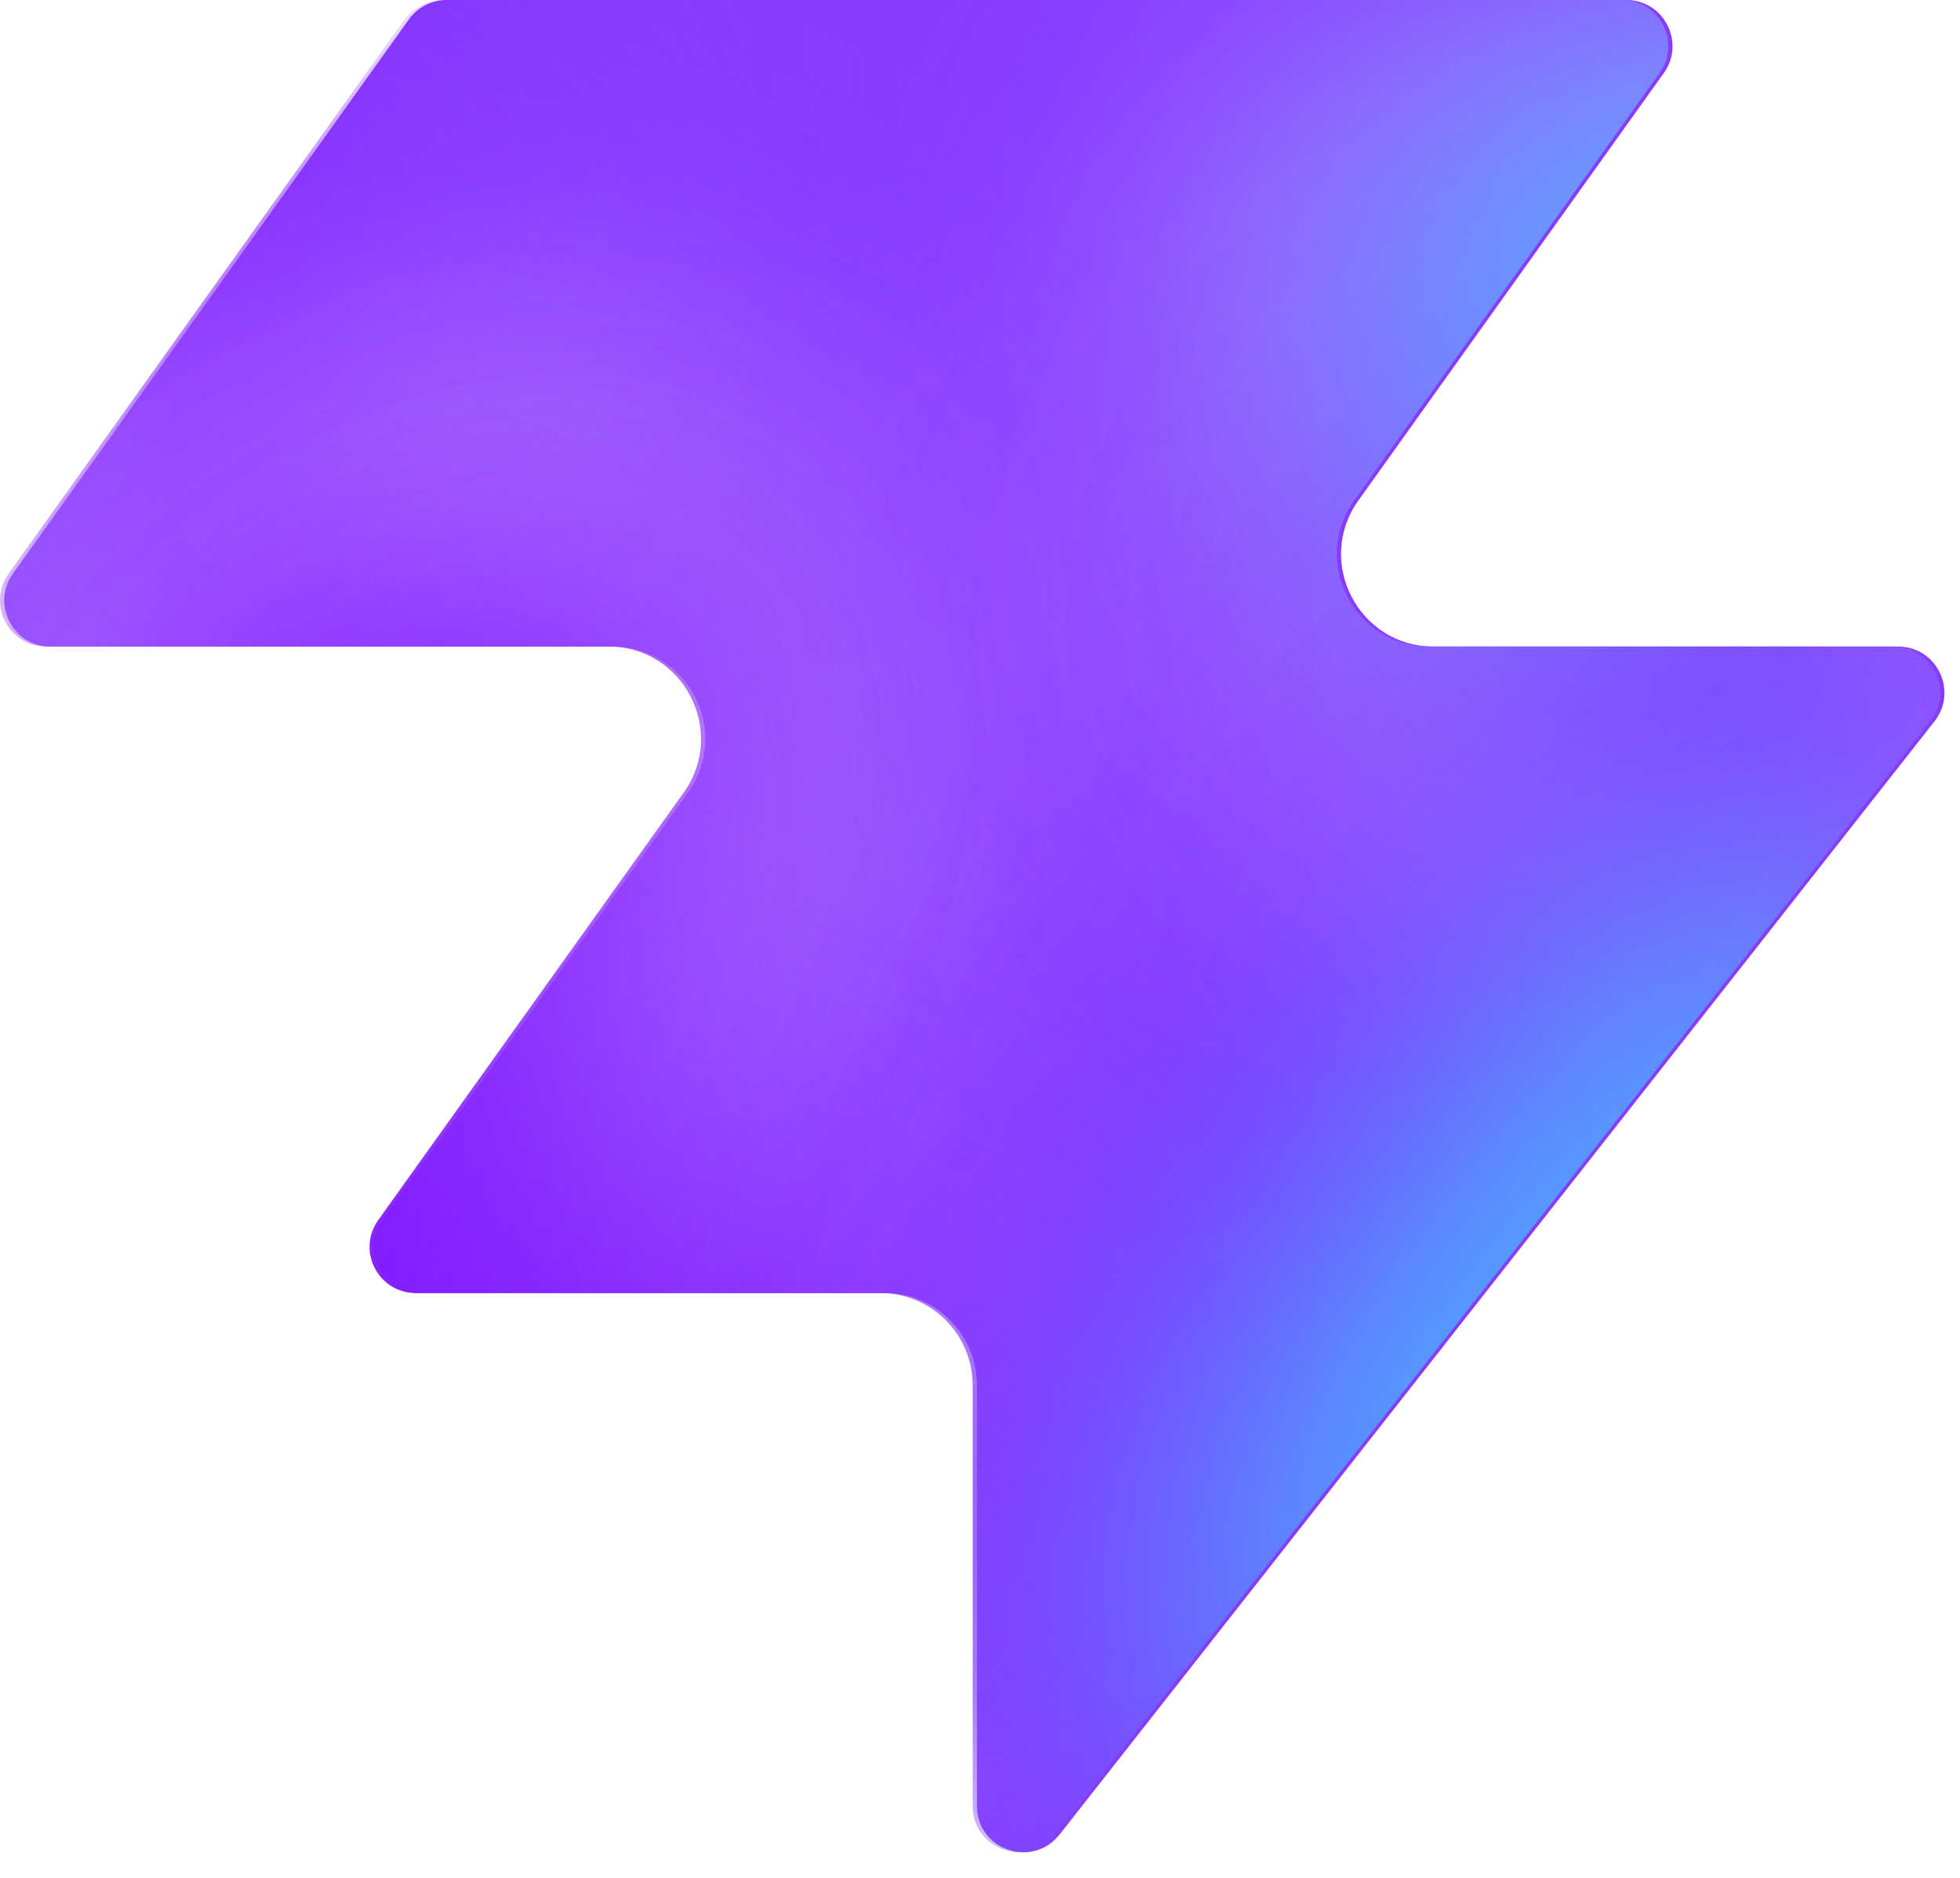
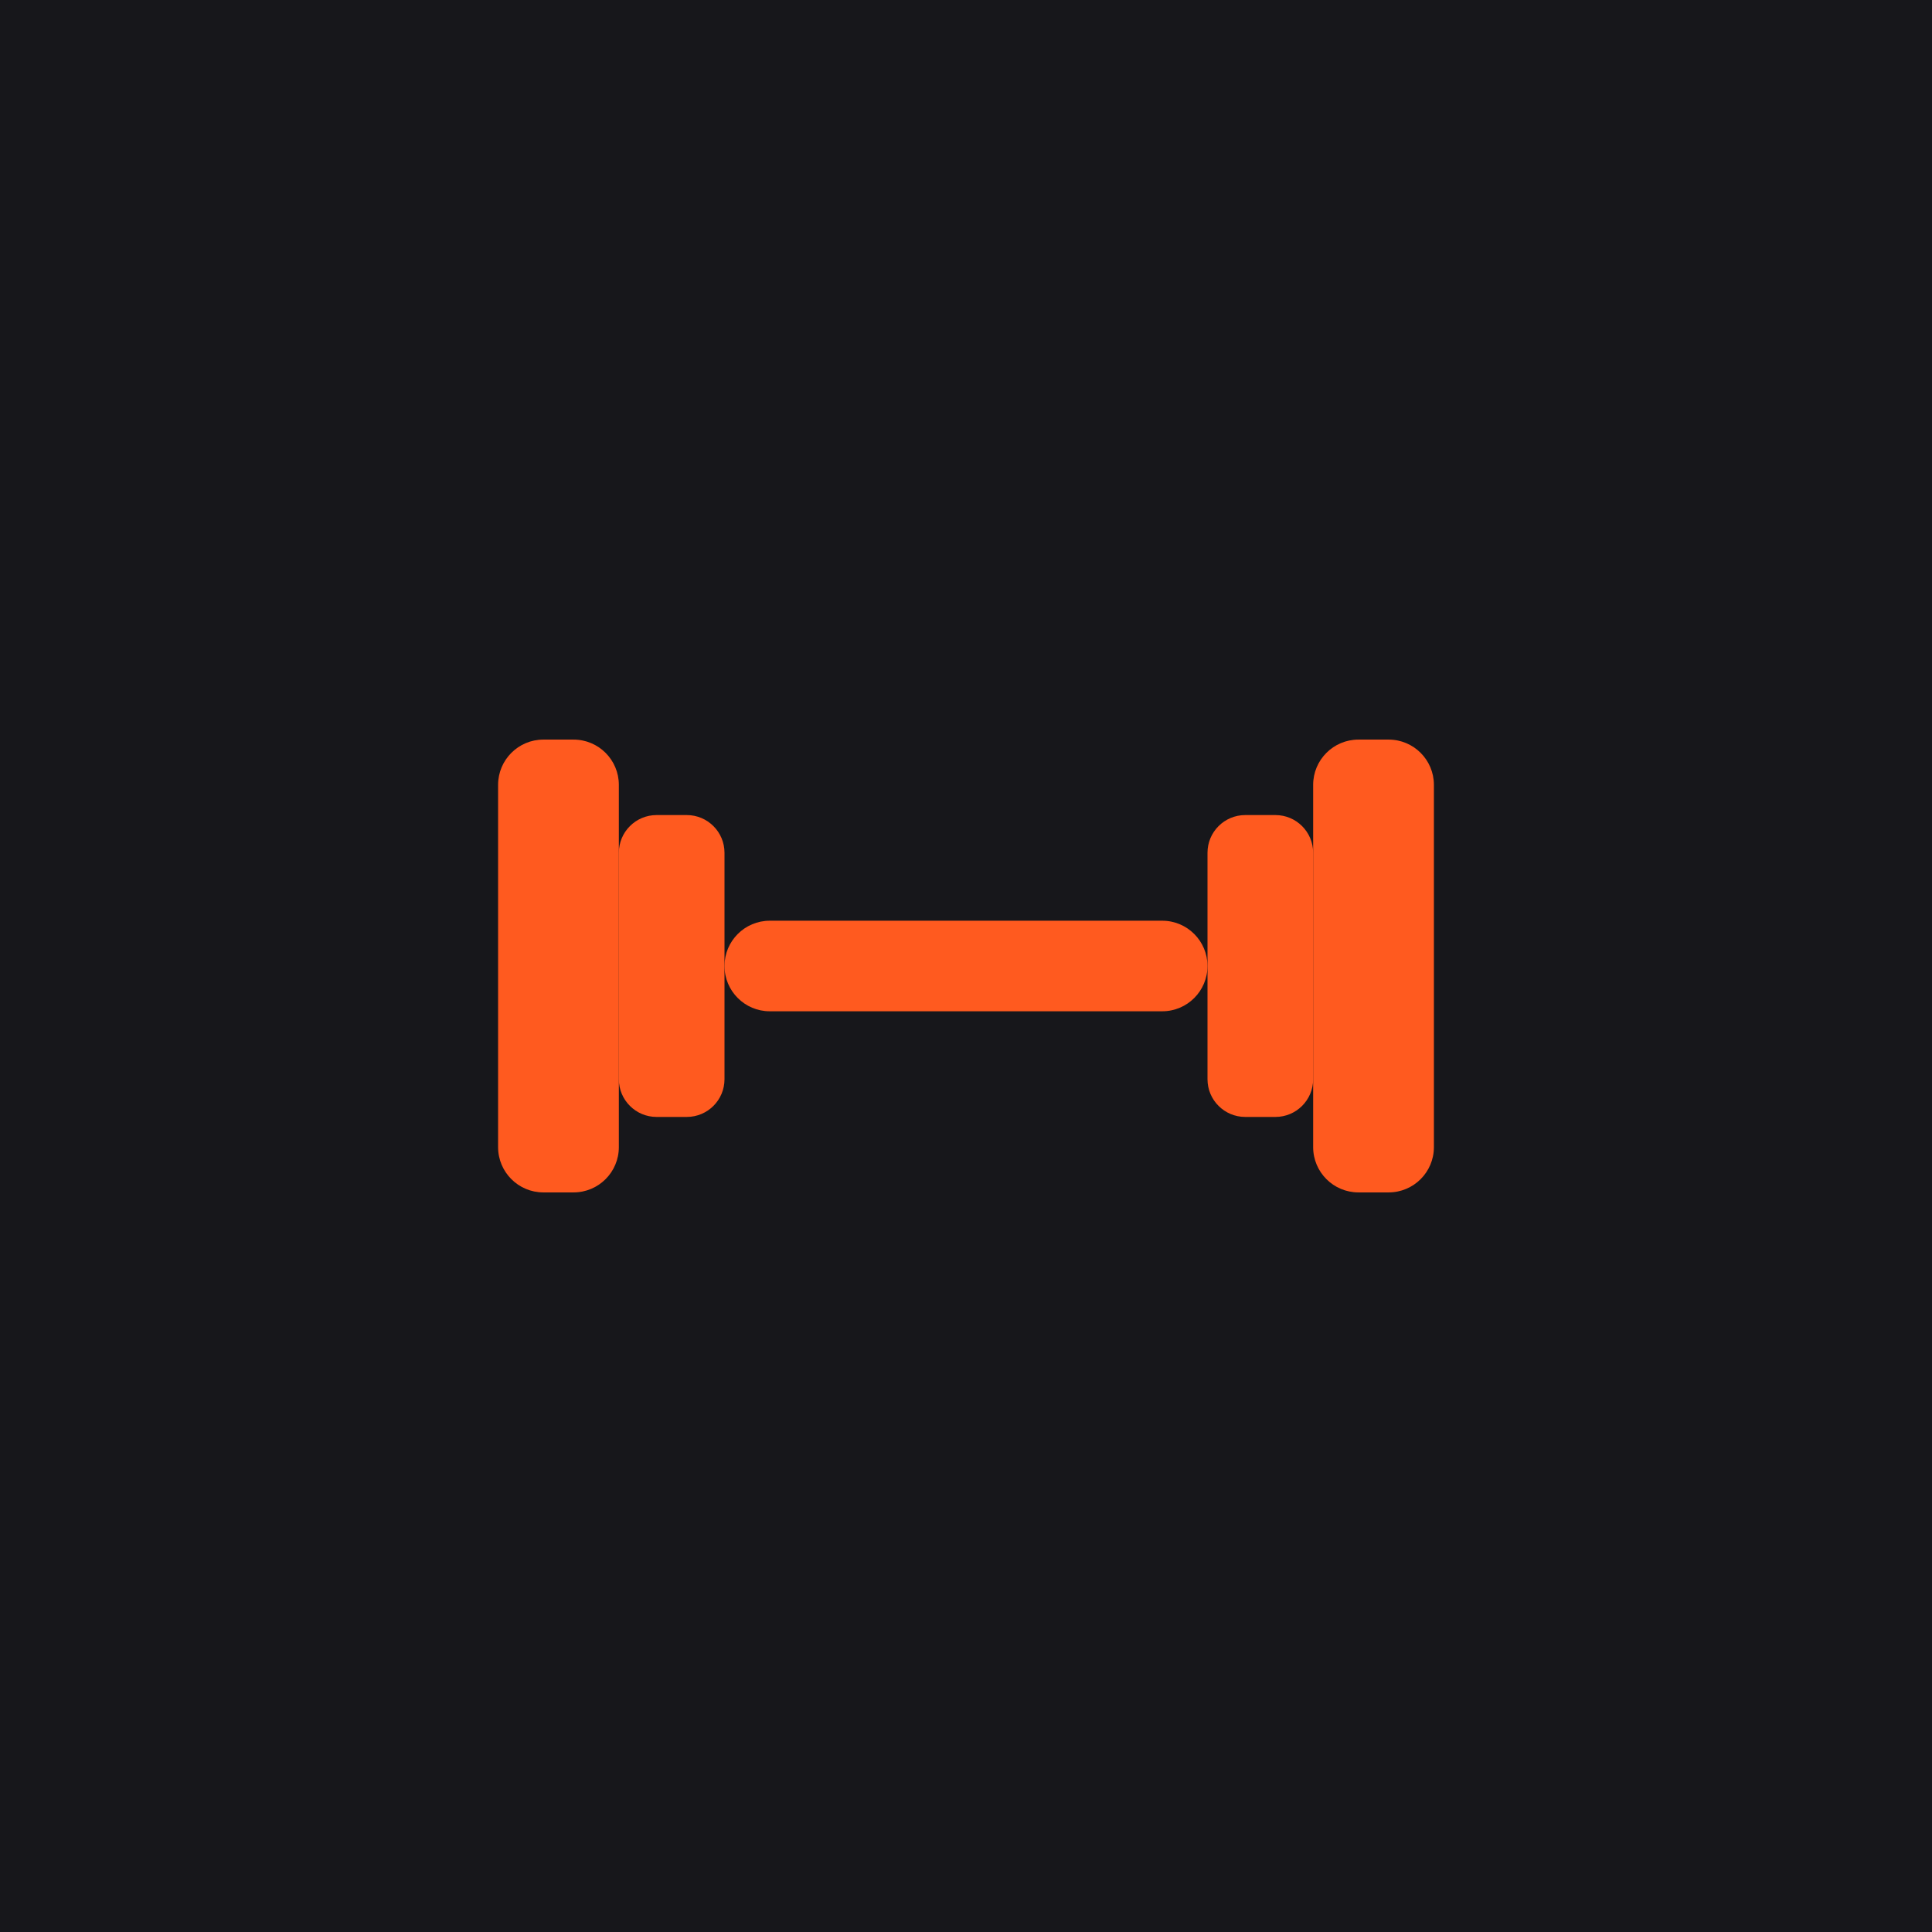
- <svg xmlns="http://www.w3.org/2000/svg" width="48" height="46" fill="none" viewBox="0 0 48 46">
-   <path fill="#863bff" d="M25.946 44.938c-.664.845-2.021.375-2.021-.698V33.937a2.26 2.26 0 0 0-2.262-2.262H10.287c-.92 0-1.456-1.04-.92-1.788l7.48-10.471c1.07-1.497 0-3.578-1.842-3.578H1.237c-.92 0-1.456-1.04-.92-1.788L10.013.474c.214-.297.556-.474.92-.474h28.894c.92 0 1.456 1.04.92 1.788l-7.48 10.471c-1.07 1.498 0 3.579 1.842 3.579h11.377c.943 0 1.473 1.088.89 1.83L25.947 44.94z" style="fill:#863bff;fill:color(display-p3 .525 .23 1);fill-opacity:1" />
-   <mask id="a" width="48" height="46" x="0" y="0" maskUnits="userSpaceOnUse" style="mask-type:alpha">
-     <path fill="#000" d="M25.842 44.938c-.664.844-2.021.375-2.021-.698V33.937a2.26 2.26 0 0 0-2.262-2.262H10.183c-.92 0-1.456-1.04-.92-1.788l7.48-10.471c1.07-1.498 0-3.579-1.842-3.579H1.133c-.92 0-1.456-1.04-.92-1.787L9.91.473c.214-.297.556-.474.92-.474h28.894c.92 0 1.456 1.04.92 1.788l-7.48 10.471c-1.07 1.498 0 3.578 1.842 3.578h11.377c.943 0 1.473 1.088.89 1.832L25.843 44.94z" style="fill:#000;fill-opacity:1" />
-   </mask>
-   <g mask="url(#a)">
-     <g filter="url(#b)">
-       <ellipse cx="5.508" cy="14.704" fill="#ede6ff" rx="5.508" ry="14.704" style="fill:#ede6ff;fill:color(display-p3 .927 .903 1);fill-opacity:1" transform="matrix(.00324 1 1 -.00324 -4.47 31.516)" />
-     </g>
-     <g filter="url(#c)">
-       <ellipse cx="10.399" cy="29.851" fill="#ede6ff" rx="10.399" ry="29.851" style="fill:#ede6ff;fill:color(display-p3 .927 .903 1);fill-opacity:1" transform="matrix(.00324 1 1 -.00324 -39.328 7.883)" />
-     </g>
-     <g filter="url(#d)">
-       <ellipse cx="5.508" cy="30.487" fill="#7e14ff" rx="5.508" ry="30.487" style="fill:#7e14ff;fill:color(display-p3 .492 .077 1);fill-opacity:1" transform="rotate(89.814 -25.913 -14.639)scale(1 -1)" />
-     </g>
-     <g filter="url(#e)">
-       <ellipse cx="5.508" cy="30.599" fill="#7e14ff" rx="5.508" ry="30.599" style="fill:#7e14ff;fill:color(display-p3 .492 .077 1);fill-opacity:1" transform="rotate(89.814 -32.644 -3.334)scale(1 -1)" />
-     </g>
-     <g filter="url(#f)">
-       <ellipse cx="5.508" cy="30.599" fill="#7e14ff" rx="5.508" ry="30.599" style="fill:#7e14ff;fill:color(display-p3 .492 .077 1);fill-opacity:1" transform="matrix(.00324 1 1 -.00324 -34.34 30.47)" />
-     </g>
-     <g filter="url(#g)">
-       <ellipse cx="14.072" cy="22.078" fill="#ede6ff" rx="14.072" ry="22.078" style="fill:#ede6ff;fill:color(display-p3 .927 .903 1);fill-opacity:1" transform="rotate(93.35 24.506 48.493)scale(-1 1)" />
-     </g>
-     <g filter="url(#h)">
-       <ellipse cx="3.47" cy="21.501" fill="#7e14ff" rx="3.47" ry="21.501" style="fill:#7e14ff;fill:color(display-p3 .492 .077 1);fill-opacity:1" transform="rotate(89.009 28.708 47.59)scale(-1 1)" />
-     </g>
-     <g filter="url(#i)">
-       <ellipse cx="3.47" cy="21.501" fill="#7e14ff" rx="3.47" ry="21.501" style="fill:#7e14ff;fill:color(display-p3 .492 .077 1);fill-opacity:1" transform="rotate(89.009 28.708 47.59)scale(-1 1)" />
-     </g>
-     <g filter="url(#j)">
-       <ellipse cx=".387" cy="8.972" fill="#7e14ff" rx="4.407" ry="29.108" style="fill:#7e14ff;fill:color(display-p3 .492 .077 1);fill-opacity:1" transform="rotate(39.51 .387 8.972)" />
-     </g>
-     <g filter="url(#k)">
-       <ellipse cx="47.523" cy="-6.092" fill="#7e14ff" rx="4.407" ry="29.108" style="fill:#7e14ff;fill:color(display-p3 .492 .077 1);fill-opacity:1" transform="rotate(37.892 47.523 -6.092)" />
-     </g>
-     <g filter="url(#l)">
-       <ellipse cx="41.412" cy="6.333" fill="#47bfff" rx="5.971" ry="9.665" style="fill:#47bfff;fill:color(display-p3 .28 .748 1);fill-opacity:1" transform="rotate(37.892 41.412 6.333)" />
-     </g>
-     <g filter="url(#m)">
-       <ellipse cx="-1.879" cy="38.332" fill="#7e14ff" rx="4.407" ry="29.108" style="fill:#7e14ff;fill:color(display-p3 .492 .077 1);fill-opacity:1" transform="rotate(37.892 -1.88 38.332)" />
-     </g>
-     <g filter="url(#n)">
-       <ellipse cx="-1.879" cy="38.332" fill="#7e14ff" rx="4.407" ry="29.108" style="fill:#7e14ff;fill:color(display-p3 .492 .077 1);fill-opacity:1" transform="rotate(37.892 -1.88 38.332)" />
-     </g>
-     <g filter="url(#o)">
-       <ellipse cx="35.651" cy="29.907" fill="#7e14ff" rx="4.407" ry="29.108" style="fill:#7e14ff;fill:color(display-p3 .492 .077 1);fill-opacity:1" transform="rotate(37.892 35.651 29.907)" />
-     </g>
-     <g filter="url(#p)">
-       <ellipse cx="38.418" cy="32.4" fill="#47bfff" rx="5.971" ry="15.297" style="fill:#47bfff;fill:color(display-p3 .28 .748 1);fill-opacity:1" transform="rotate(37.892 38.418 32.4)" />
-     </g>
+ <svg xmlns="http://www.w3.org/2000/svg" viewBox="0 0 512 512" width="512" height="512">
+   <rect width="512" height="512" fill="#17171b" />
+   <g fill="#ff5a1f">
+     <rect x="132" y="196" width="32" height="120" rx="12" />
+     <rect x="164" y="216" width="28" height="80" rx="10" />
+     <rect x="192" y="244" width="128" height="24" rx="12" />
+     <rect x="320" y="216" width="28" height="80" rx="10" />
+     <rect x="348" y="196" width="32" height="120" rx="12" />
  </g>
-   <defs>
-     <filter id="b" width="60.045" height="41.654" x="-19.77" y="16.149" color-interpolation-filters="sRGB" filterUnits="userSpaceOnUse">
-       <feFlood flood-opacity="0" result="BackgroundImageFix" />
-       <feBlend in="SourceGraphic" in2="BackgroundImageFix" result="shape" />
-       <feGaussianBlur result="effect1_foregroundBlur_2002_17158" stdDeviation="7.659" />
-     </filter>
-     <filter id="c" width="90.34" height="51.437" x="-54.613" y="-7.533" color-interpolation-filters="sRGB" filterUnits="userSpaceOnUse">
-       <feFlood flood-opacity="0" result="BackgroundImageFix" />
-       <feBlend in="SourceGraphic" in2="BackgroundImageFix" result="shape" />
-       <feGaussianBlur result="effect1_foregroundBlur_2002_17158" stdDeviation="7.659" />
-     </filter>
-     <filter id="d" width="79.355" height="29.4" x="-49.64" y="2.03" color-interpolation-filters="sRGB" filterUnits="userSpaceOnUse">
-       <feFlood flood-opacity="0" result="BackgroundImageFix" />
-       <feBlend in="SourceGraphic" in2="BackgroundImageFix" result="shape" />
-       <feGaussianBlur result="effect1_foregroundBlur_2002_17158" stdDeviation="4.596" />
-     </filter>
-     <filter id="e" width="79.579" height="29.4" x="-45.045" y="20.029" color-interpolation-filters="sRGB" filterUnits="userSpaceOnUse">
-       <feFlood flood-opacity="0" result="BackgroundImageFix" />
-       <feBlend in="SourceGraphic" in2="BackgroundImageFix" result="shape" />
-       <feGaussianBlur result="effect1_foregroundBlur_2002_17158" stdDeviation="4.596" />
-     </filter>
-     <filter id="f" width="79.579" height="29.4" x="-43.513" y="21.178" color-interpolation-filters="sRGB" filterUnits="userSpaceOnUse">
-       <feFlood flood-opacity="0" result="BackgroundImageFix" />
-       <feBlend in="SourceGraphic" in2="BackgroundImageFix" result="shape" />
-       <feGaussianBlur result="effect1_foregroundBlur_2002_17158" stdDeviation="4.596" />
-     </filter>
-     <filter id="g" width="74.749" height="58.852" x="15.756" y="-17.901" color-interpolation-filters="sRGB" filterUnits="userSpaceOnUse">
-       <feFlood flood-opacity="0" result="BackgroundImageFix" />
-       <feBlend in="SourceGraphic" in2="BackgroundImageFix" result="shape" />
-       <feGaussianBlur result="effect1_foregroundBlur_2002_17158" stdDeviation="7.659" />
-     </filter>
-     <filter id="h" width="61.377" height="25.362" x="23.548" y="2.284" color-interpolation-filters="sRGB" filterUnits="userSpaceOnUse">
-       <feFlood flood-opacity="0" result="BackgroundImageFix" />
-       <feBlend in="SourceGraphic" in2="BackgroundImageFix" result="shape" />
-       <feGaussianBlur result="effect1_foregroundBlur_2002_17158" stdDeviation="4.596" />
-     </filter>
-     <filter id="i" width="61.377" height="25.362" x="23.548" y="2.284" color-interpolation-filters="sRGB" filterUnits="userSpaceOnUse">
-       <feFlood flood-opacity="0" result="BackgroundImageFix" />
-       <feBlend in="SourceGraphic" in2="BackgroundImageFix" result="shape" />
-       <feGaussianBlur result="effect1_foregroundBlur_2002_17158" stdDeviation="4.596" />
-     </filter>
-     <filter id="j" width="56.045" height="63.649" x="-27.636" y="-22.853" color-interpolation-filters="sRGB" filterUnits="userSpaceOnUse">
-       <feFlood flood-opacity="0" result="BackgroundImageFix" />
-       <feBlend in="SourceGraphic" in2="BackgroundImageFix" result="shape" />
-       <feGaussianBlur result="effect1_foregroundBlur_2002_17158" stdDeviation="4.596" />
-     </filter>
-     <filter id="k" width="54.814" height="64.646" x="20.116" y="-38.415" color-interpolation-filters="sRGB" filterUnits="userSpaceOnUse">
-       <feFlood flood-opacity="0" result="BackgroundImageFix" />
-       <feBlend in="SourceGraphic" in2="BackgroundImageFix" result="shape" />
-       <feGaussianBlur result="effect1_foregroundBlur_2002_17158" stdDeviation="4.596" />
-     </filter>
-     <filter id="l" width="33.541" height="35.313" x="24.641" y="-11.323" color-interpolation-filters="sRGB" filterUnits="userSpaceOnUse">
-       <feFlood flood-opacity="0" result="BackgroundImageFix" />
-       <feBlend in="SourceGraphic" in2="BackgroundImageFix" result="shape" />
-       <feGaussianBlur result="effect1_foregroundBlur_2002_17158" stdDeviation="4.596" />
-     </filter>
-     <filter id="m" width="54.814" height="64.646" x="-29.286" y="6.009" color-interpolation-filters="sRGB" filterUnits="userSpaceOnUse">
-       <feFlood flood-opacity="0" result="BackgroundImageFix" />
-       <feBlend in="SourceGraphic" in2="BackgroundImageFix" result="shape" />
-       <feGaussianBlur result="effect1_foregroundBlur_2002_17158" stdDeviation="4.596" />
-     </filter>
-     <filter id="n" width="54.814" height="64.646" x="-29.286" y="6.009" color-interpolation-filters="sRGB" filterUnits="userSpaceOnUse">
-       <feFlood flood-opacity="0" result="BackgroundImageFix" />
-       <feBlend in="SourceGraphic" in2="BackgroundImageFix" result="shape" />
-       <feGaussianBlur result="effect1_foregroundBlur_2002_17158" stdDeviation="4.596" />
-     </filter>
-     <filter id="o" width="54.814" height="64.646" x="8.244" y="-2.416" color-interpolation-filters="sRGB" filterUnits="userSpaceOnUse">
-       <feFlood flood-opacity="0" result="BackgroundImageFix" />
-       <feBlend in="SourceGraphic" in2="BackgroundImageFix" result="shape" />
-       <feGaussianBlur result="effect1_foregroundBlur_2002_17158" stdDeviation="4.596" />
-     </filter>
-     <filter id="p" width="39.409" height="43.623" x="18.713" y="10.588" color-interpolation-filters="sRGB" filterUnits="userSpaceOnUse">
-       <feFlood flood-opacity="0" result="BackgroundImageFix" />
-       <feBlend in="SourceGraphic" in2="BackgroundImageFix" result="shape" />
-       <feGaussianBlur result="effect1_foregroundBlur_2002_17158" stdDeviation="4.596" />
-     </filter>
-   </defs>
</svg>
